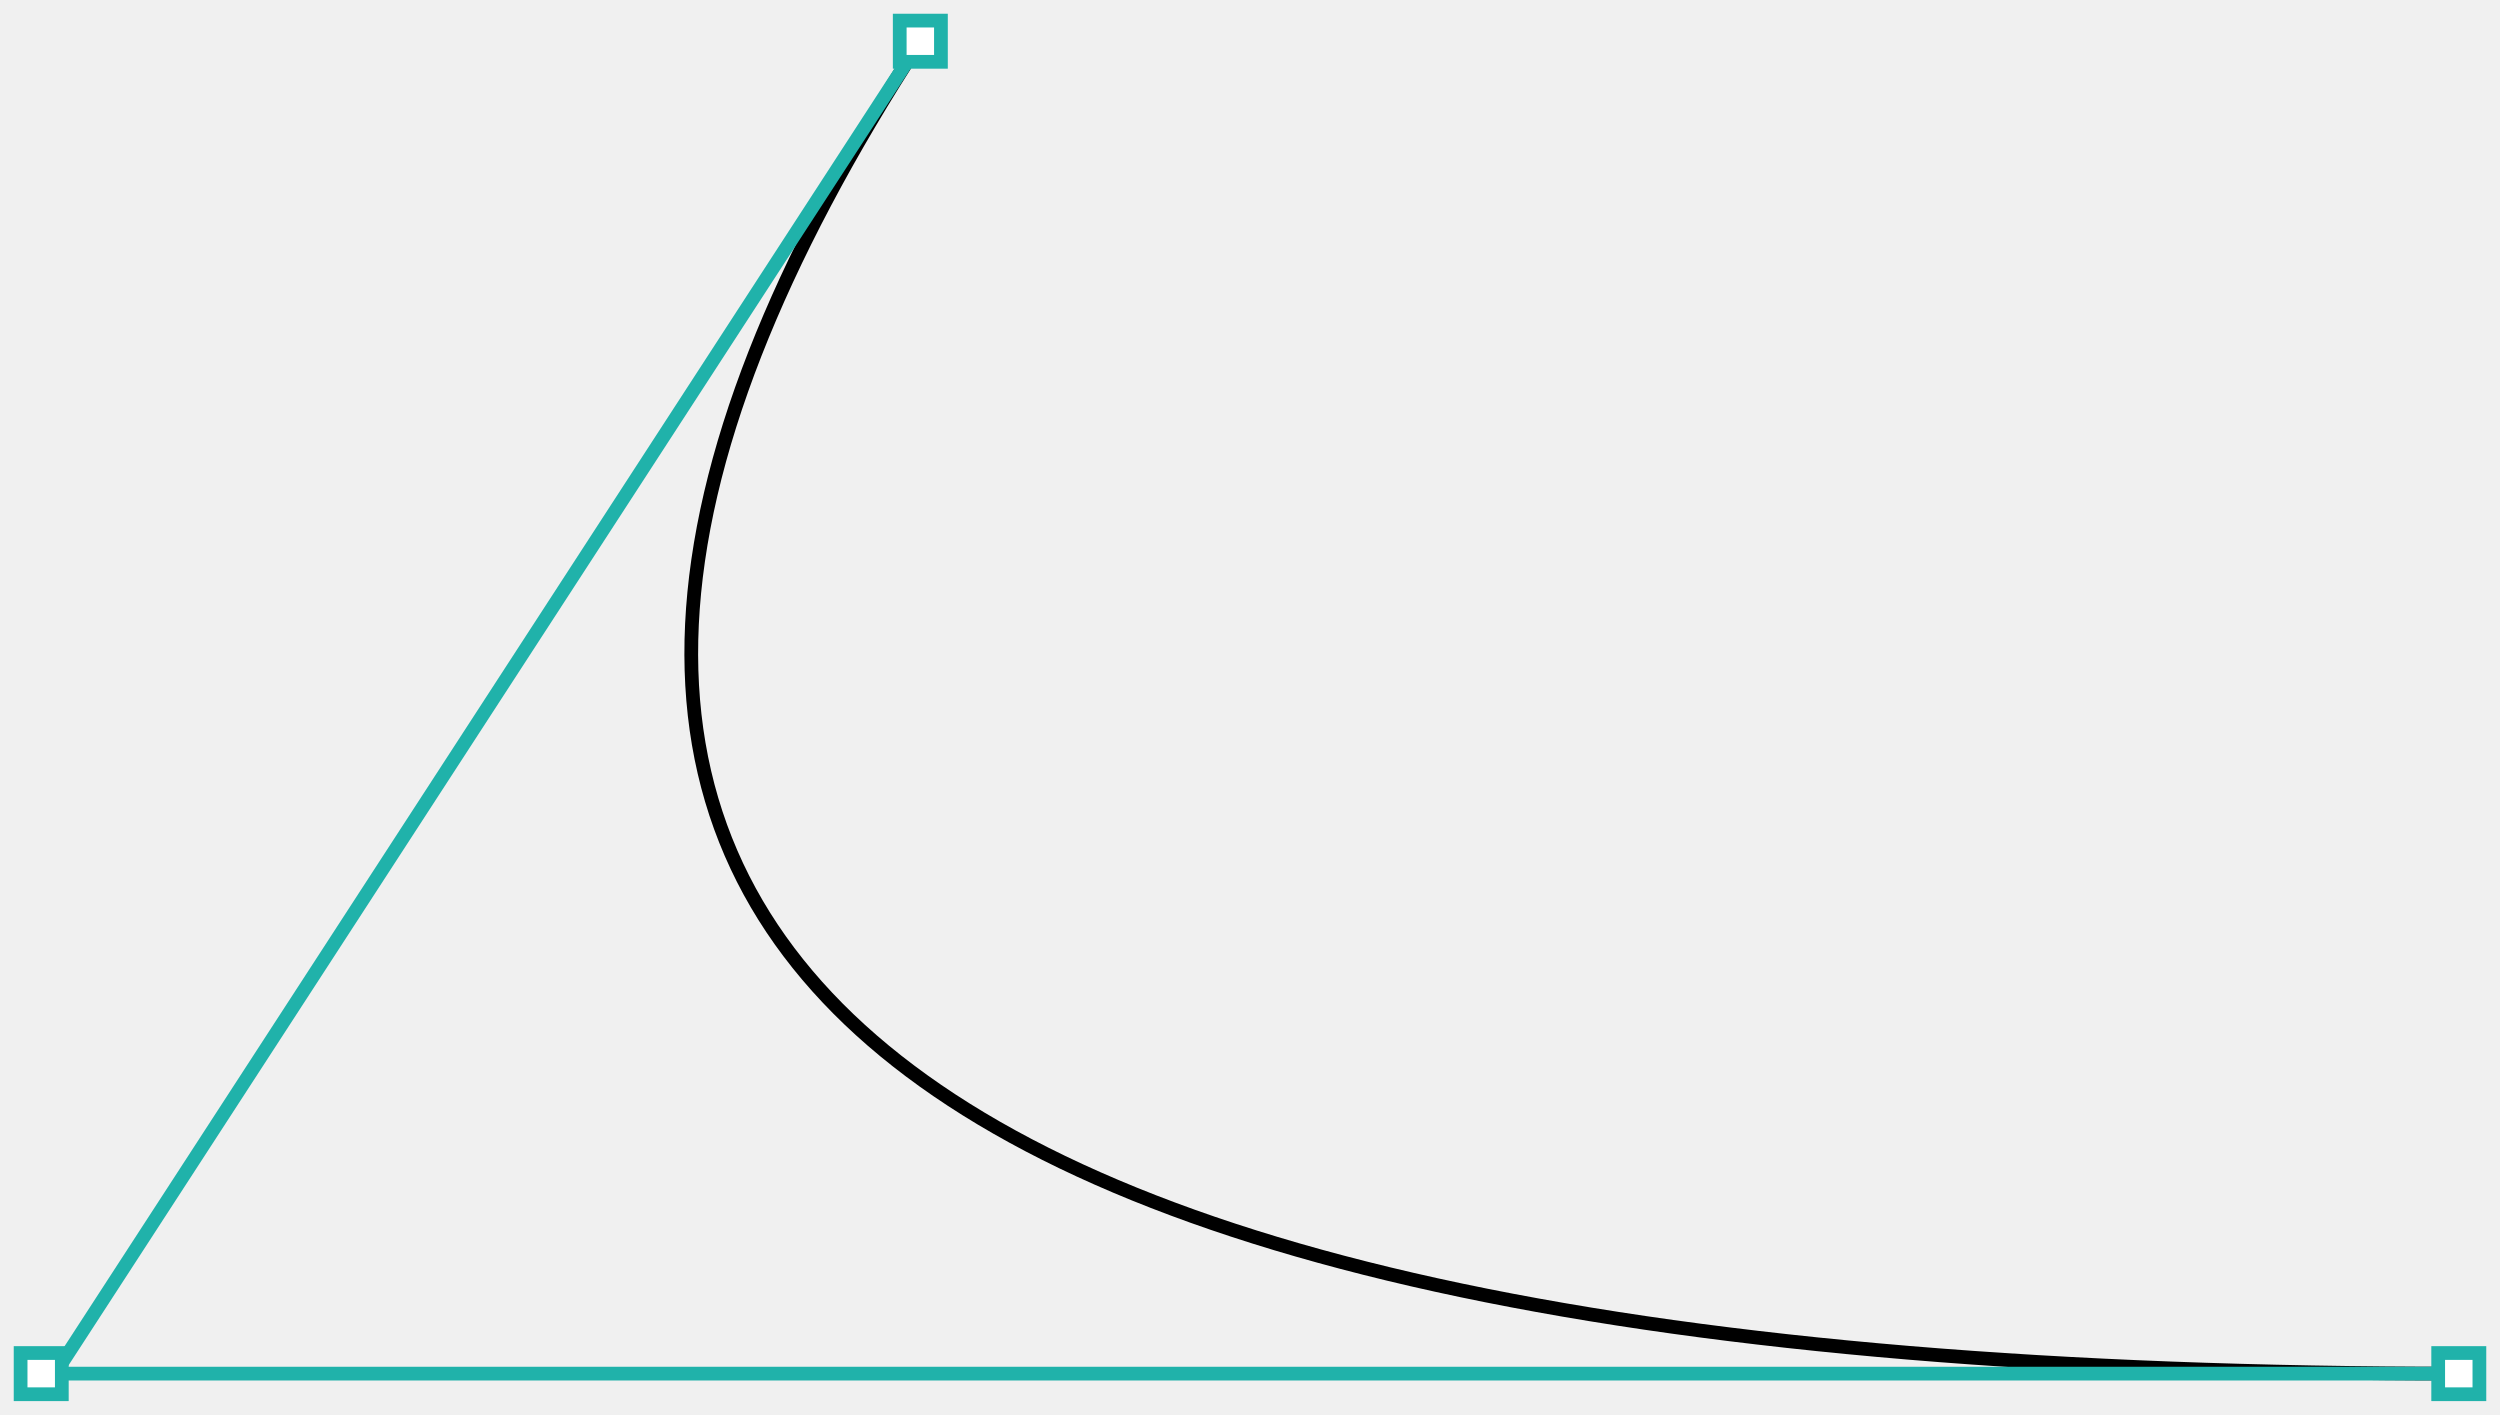
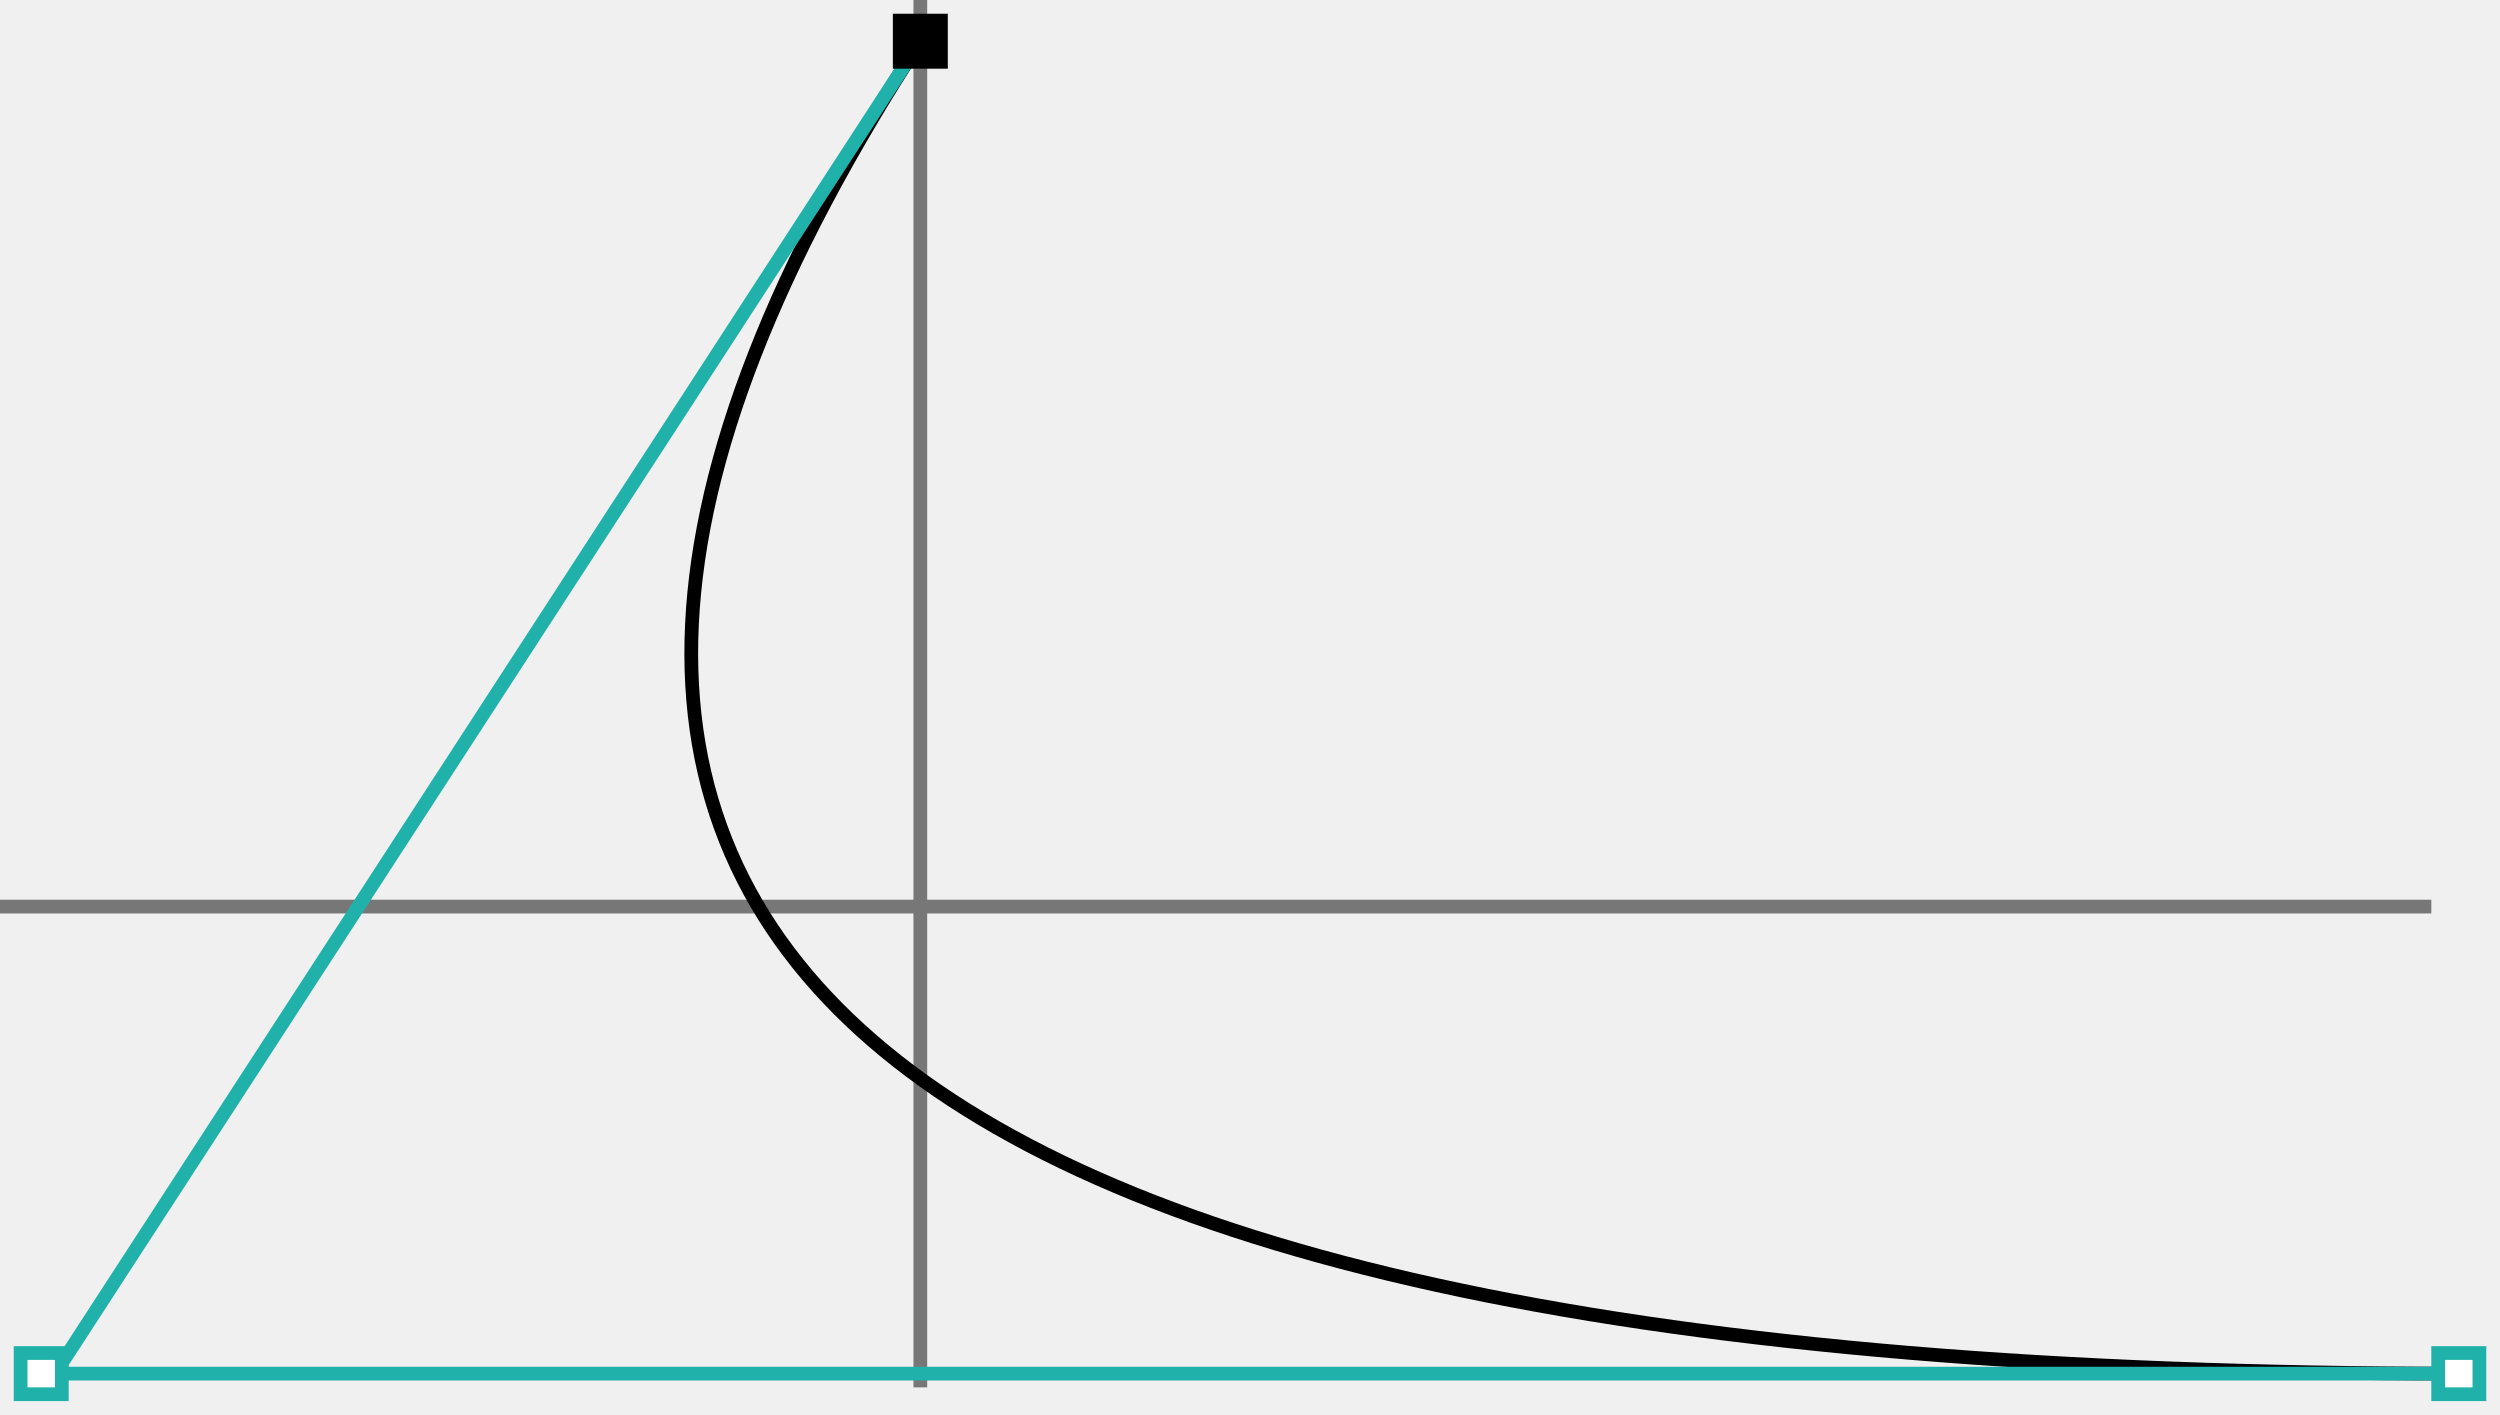
<svg xmlns="http://www.w3.org/2000/svg" version="1.1" baseProfile="tiny" width="182" height="103">
  <g transform="translate(67, 66)">
+     <line stroke="#777" x1="-67" y1="0" x2="110" y2="0" />
+     <line stroke="#777" x1="0" y1="-66" x2="0" y2="35" />
    <path fill="none" stroke="#000000" d="M0-63Q-63,34,112,34" />
    <line stroke="lightseagreen" x1="0" y1="-63" x2="-63" y2="34" />
    <line stroke="lightseagreen" x1="112" y1="34" x2="-63" y2="34" />
-     <rect fill="white" stroke="lightseagreen" width="3" height="3" x="-1.5" y="-64.5" />
+     <rect fill="black" stroke="black" width="3" height="3" x="-1.5" y="-64.5" />
    <rect fill="white" stroke="lightseagreen" width="3" height="3" x="-65.5" y="32.5" />
    <rect fill="white" stroke="lightseagreen" width="3" height="3" x="110.5" y="32.5" />
  </g>
</svg>
